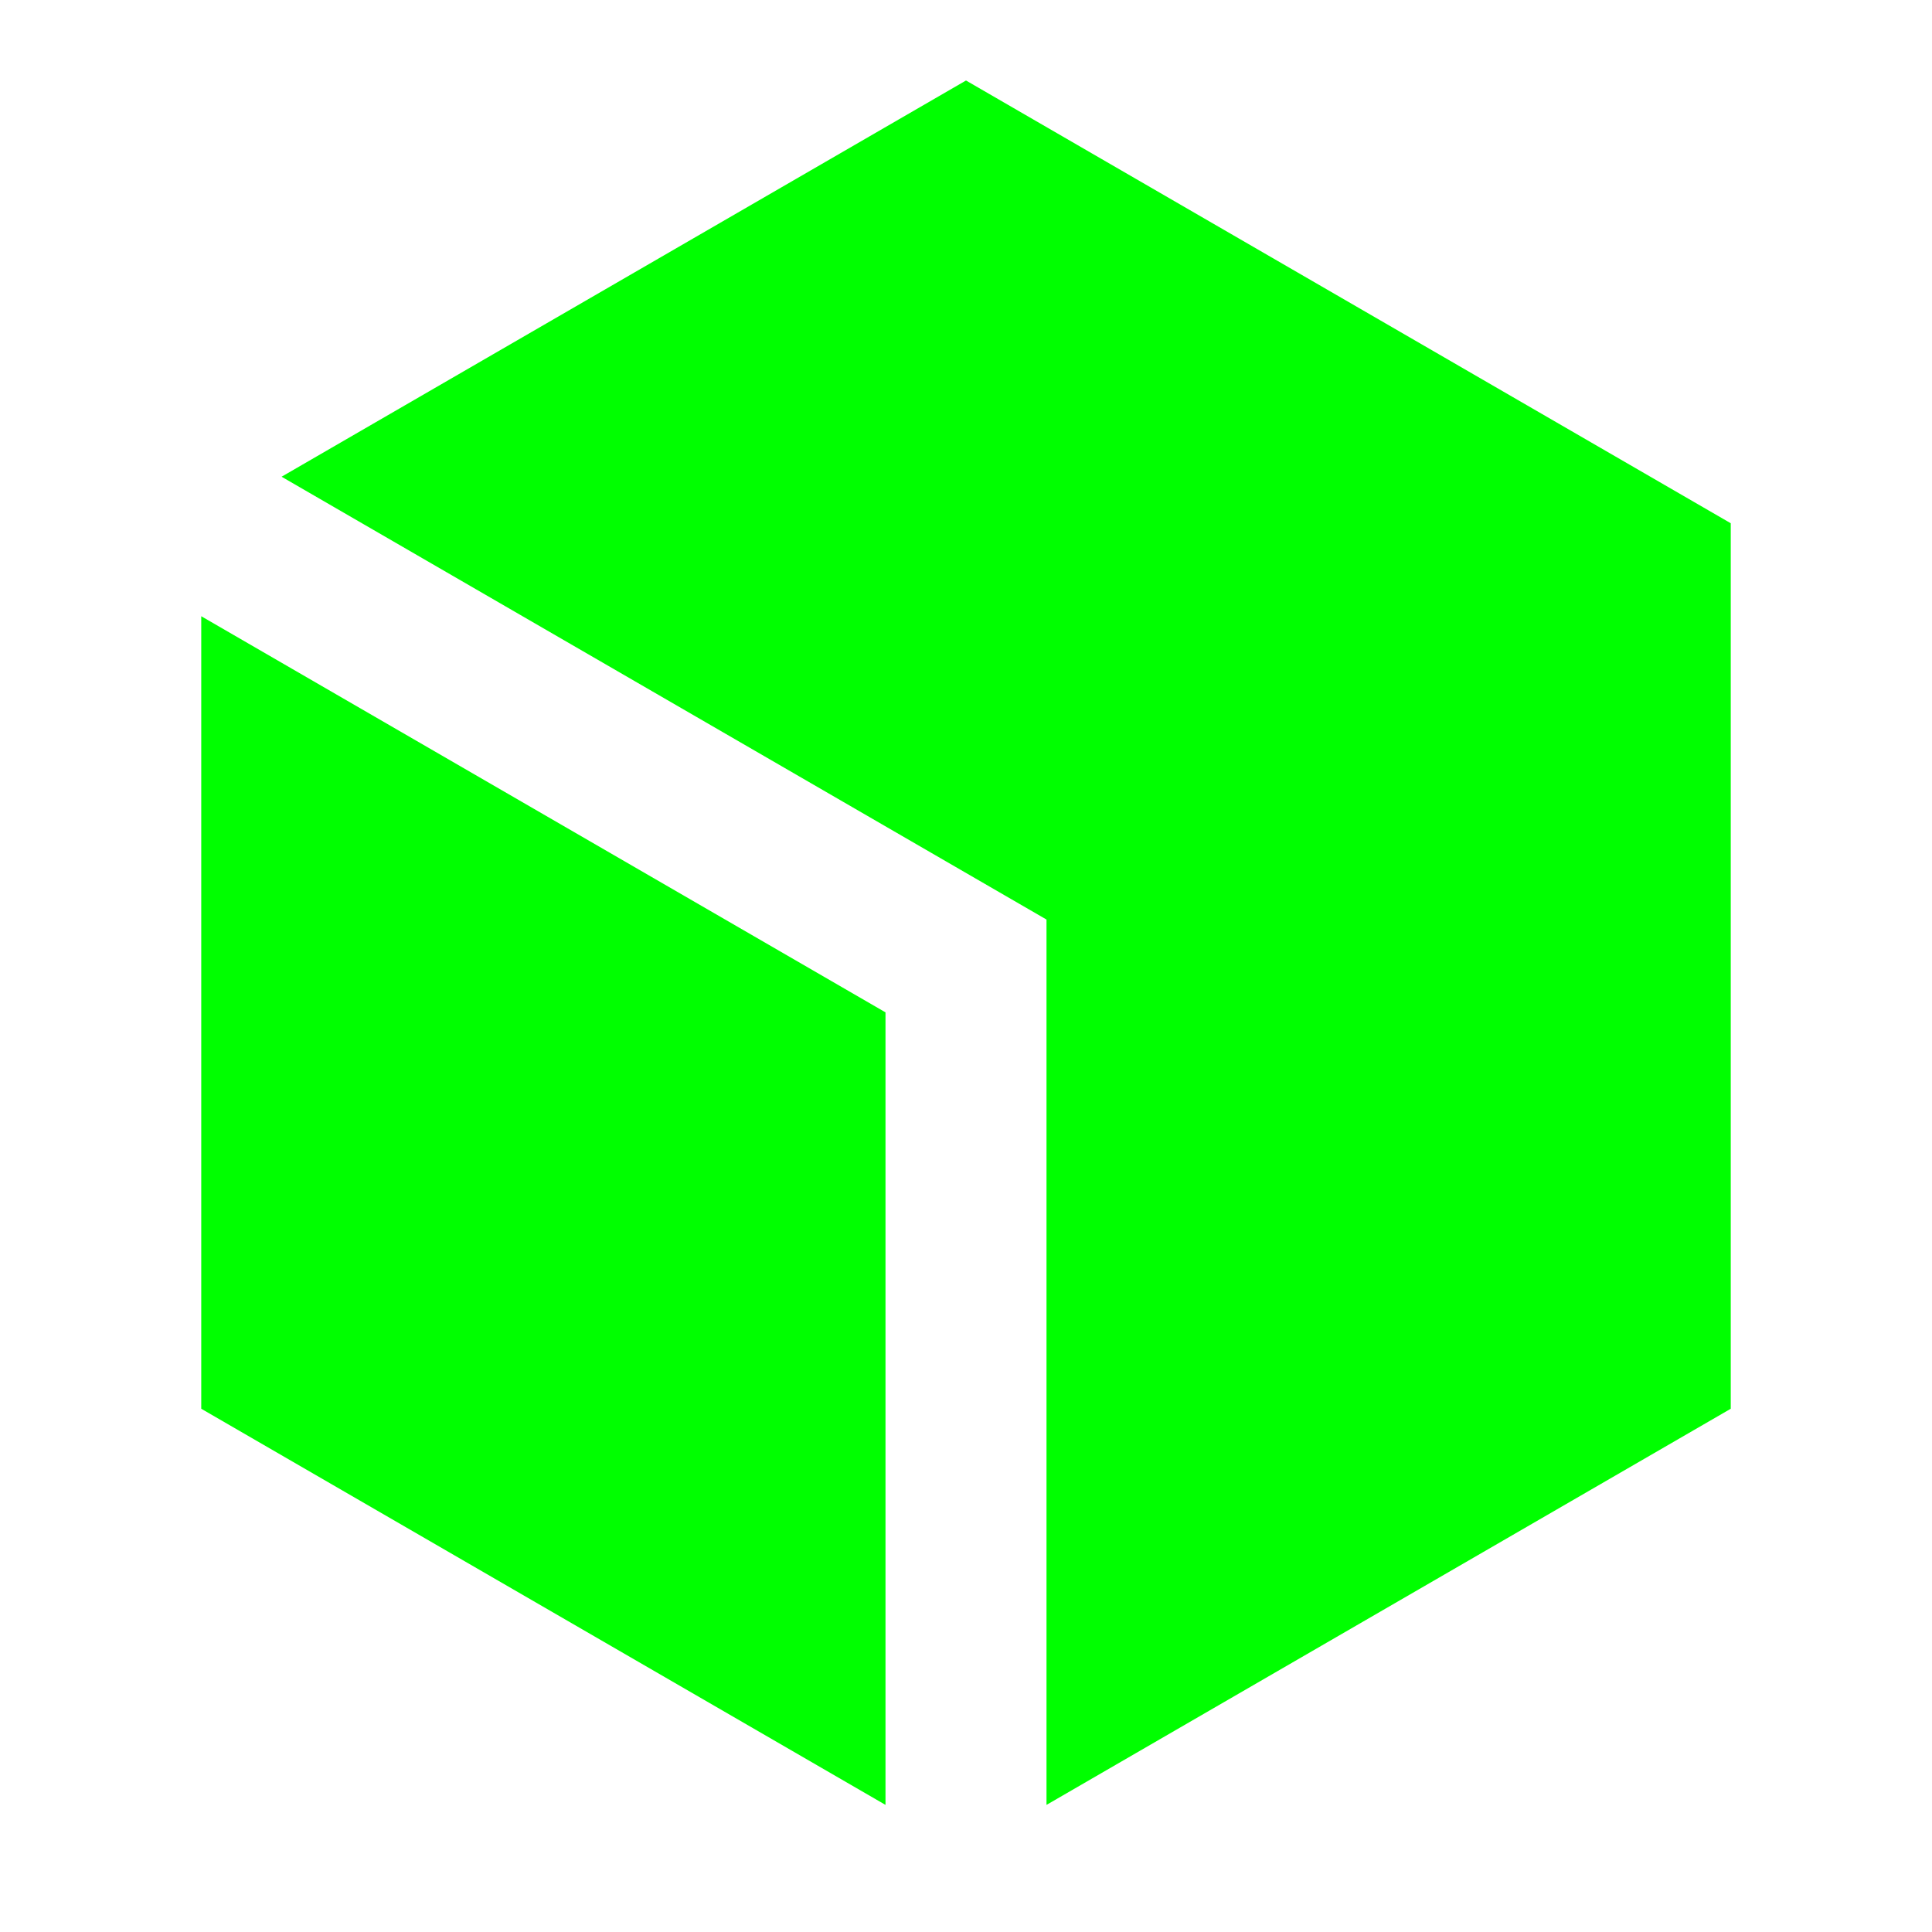
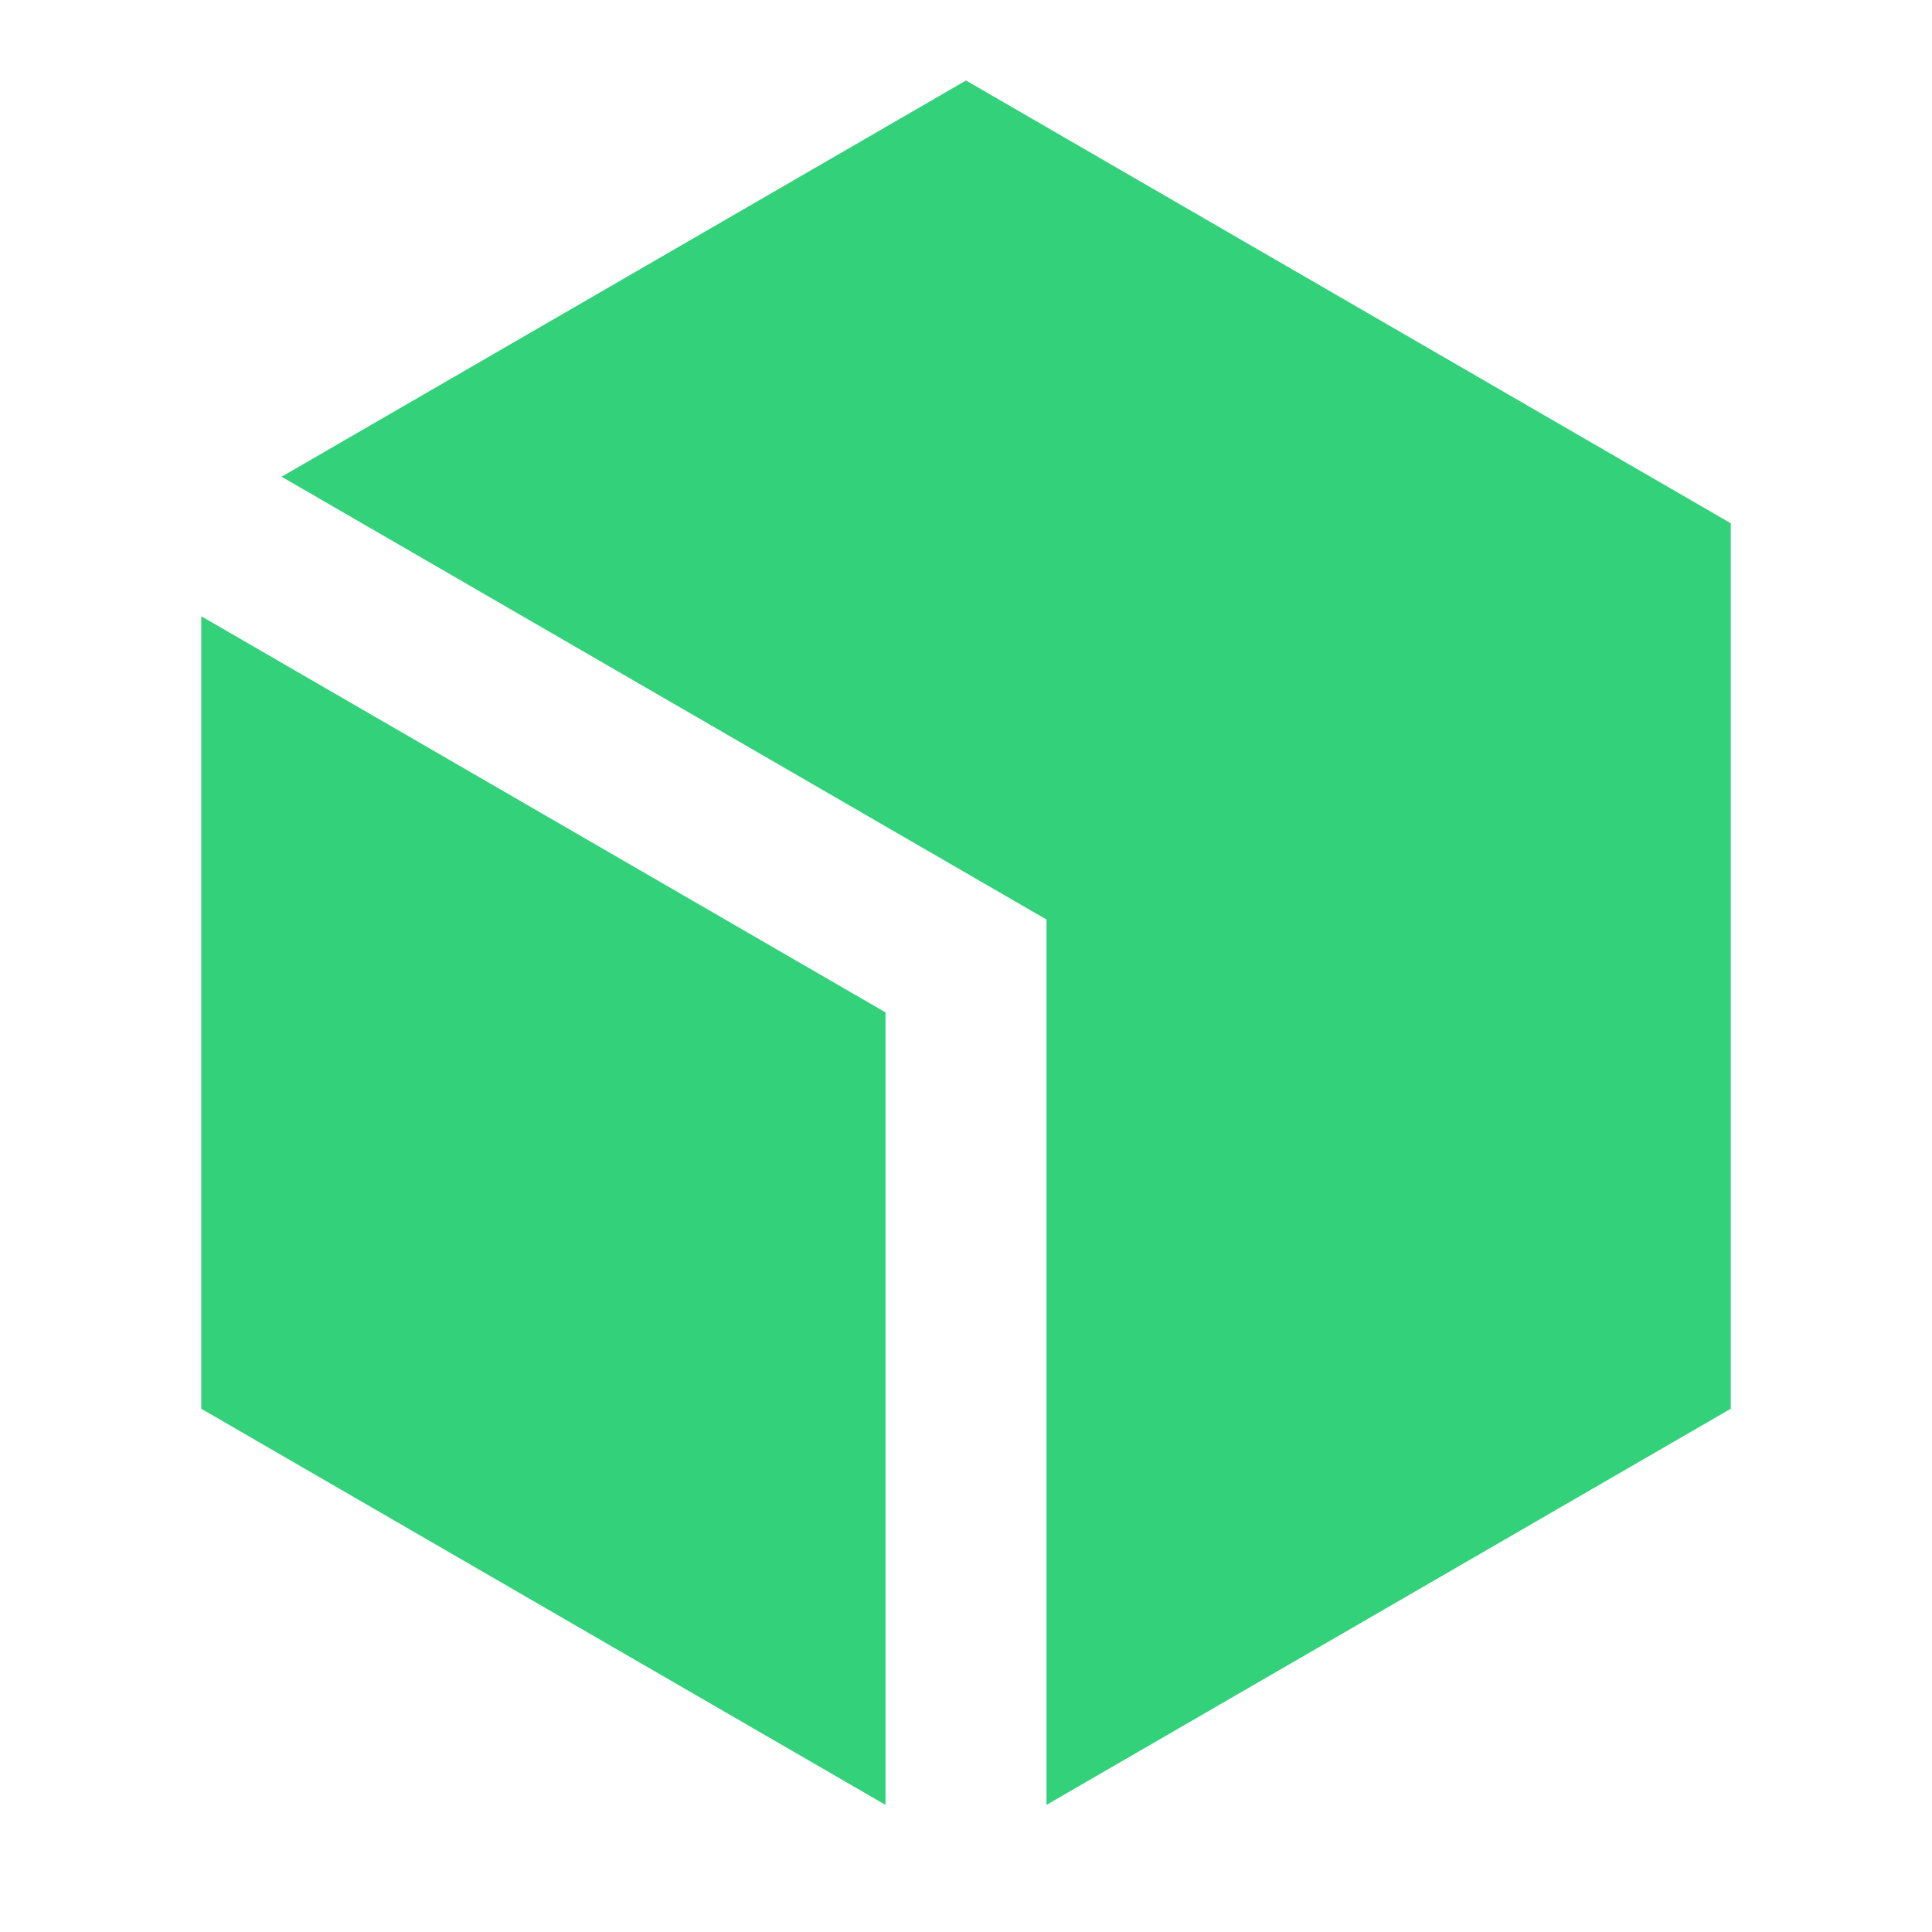
- <svg xmlns="http://www.w3.org/2000/svg" fill="#00ff00" stroke-width="0" viewBox="0 0 24 24">
+ <svg xmlns="http://www.w3.org/2000/svg" fill="#33d17a" stroke-width="0" viewBox="0 0 24 24">
  <path d="M12 1 21.5 6.5V17.5L13 22.421V11.423L3.498 5.922 12 1ZM2.5 7.655V17.5L11 22.421V12.576L2.5 7.655Z" />
</svg>
